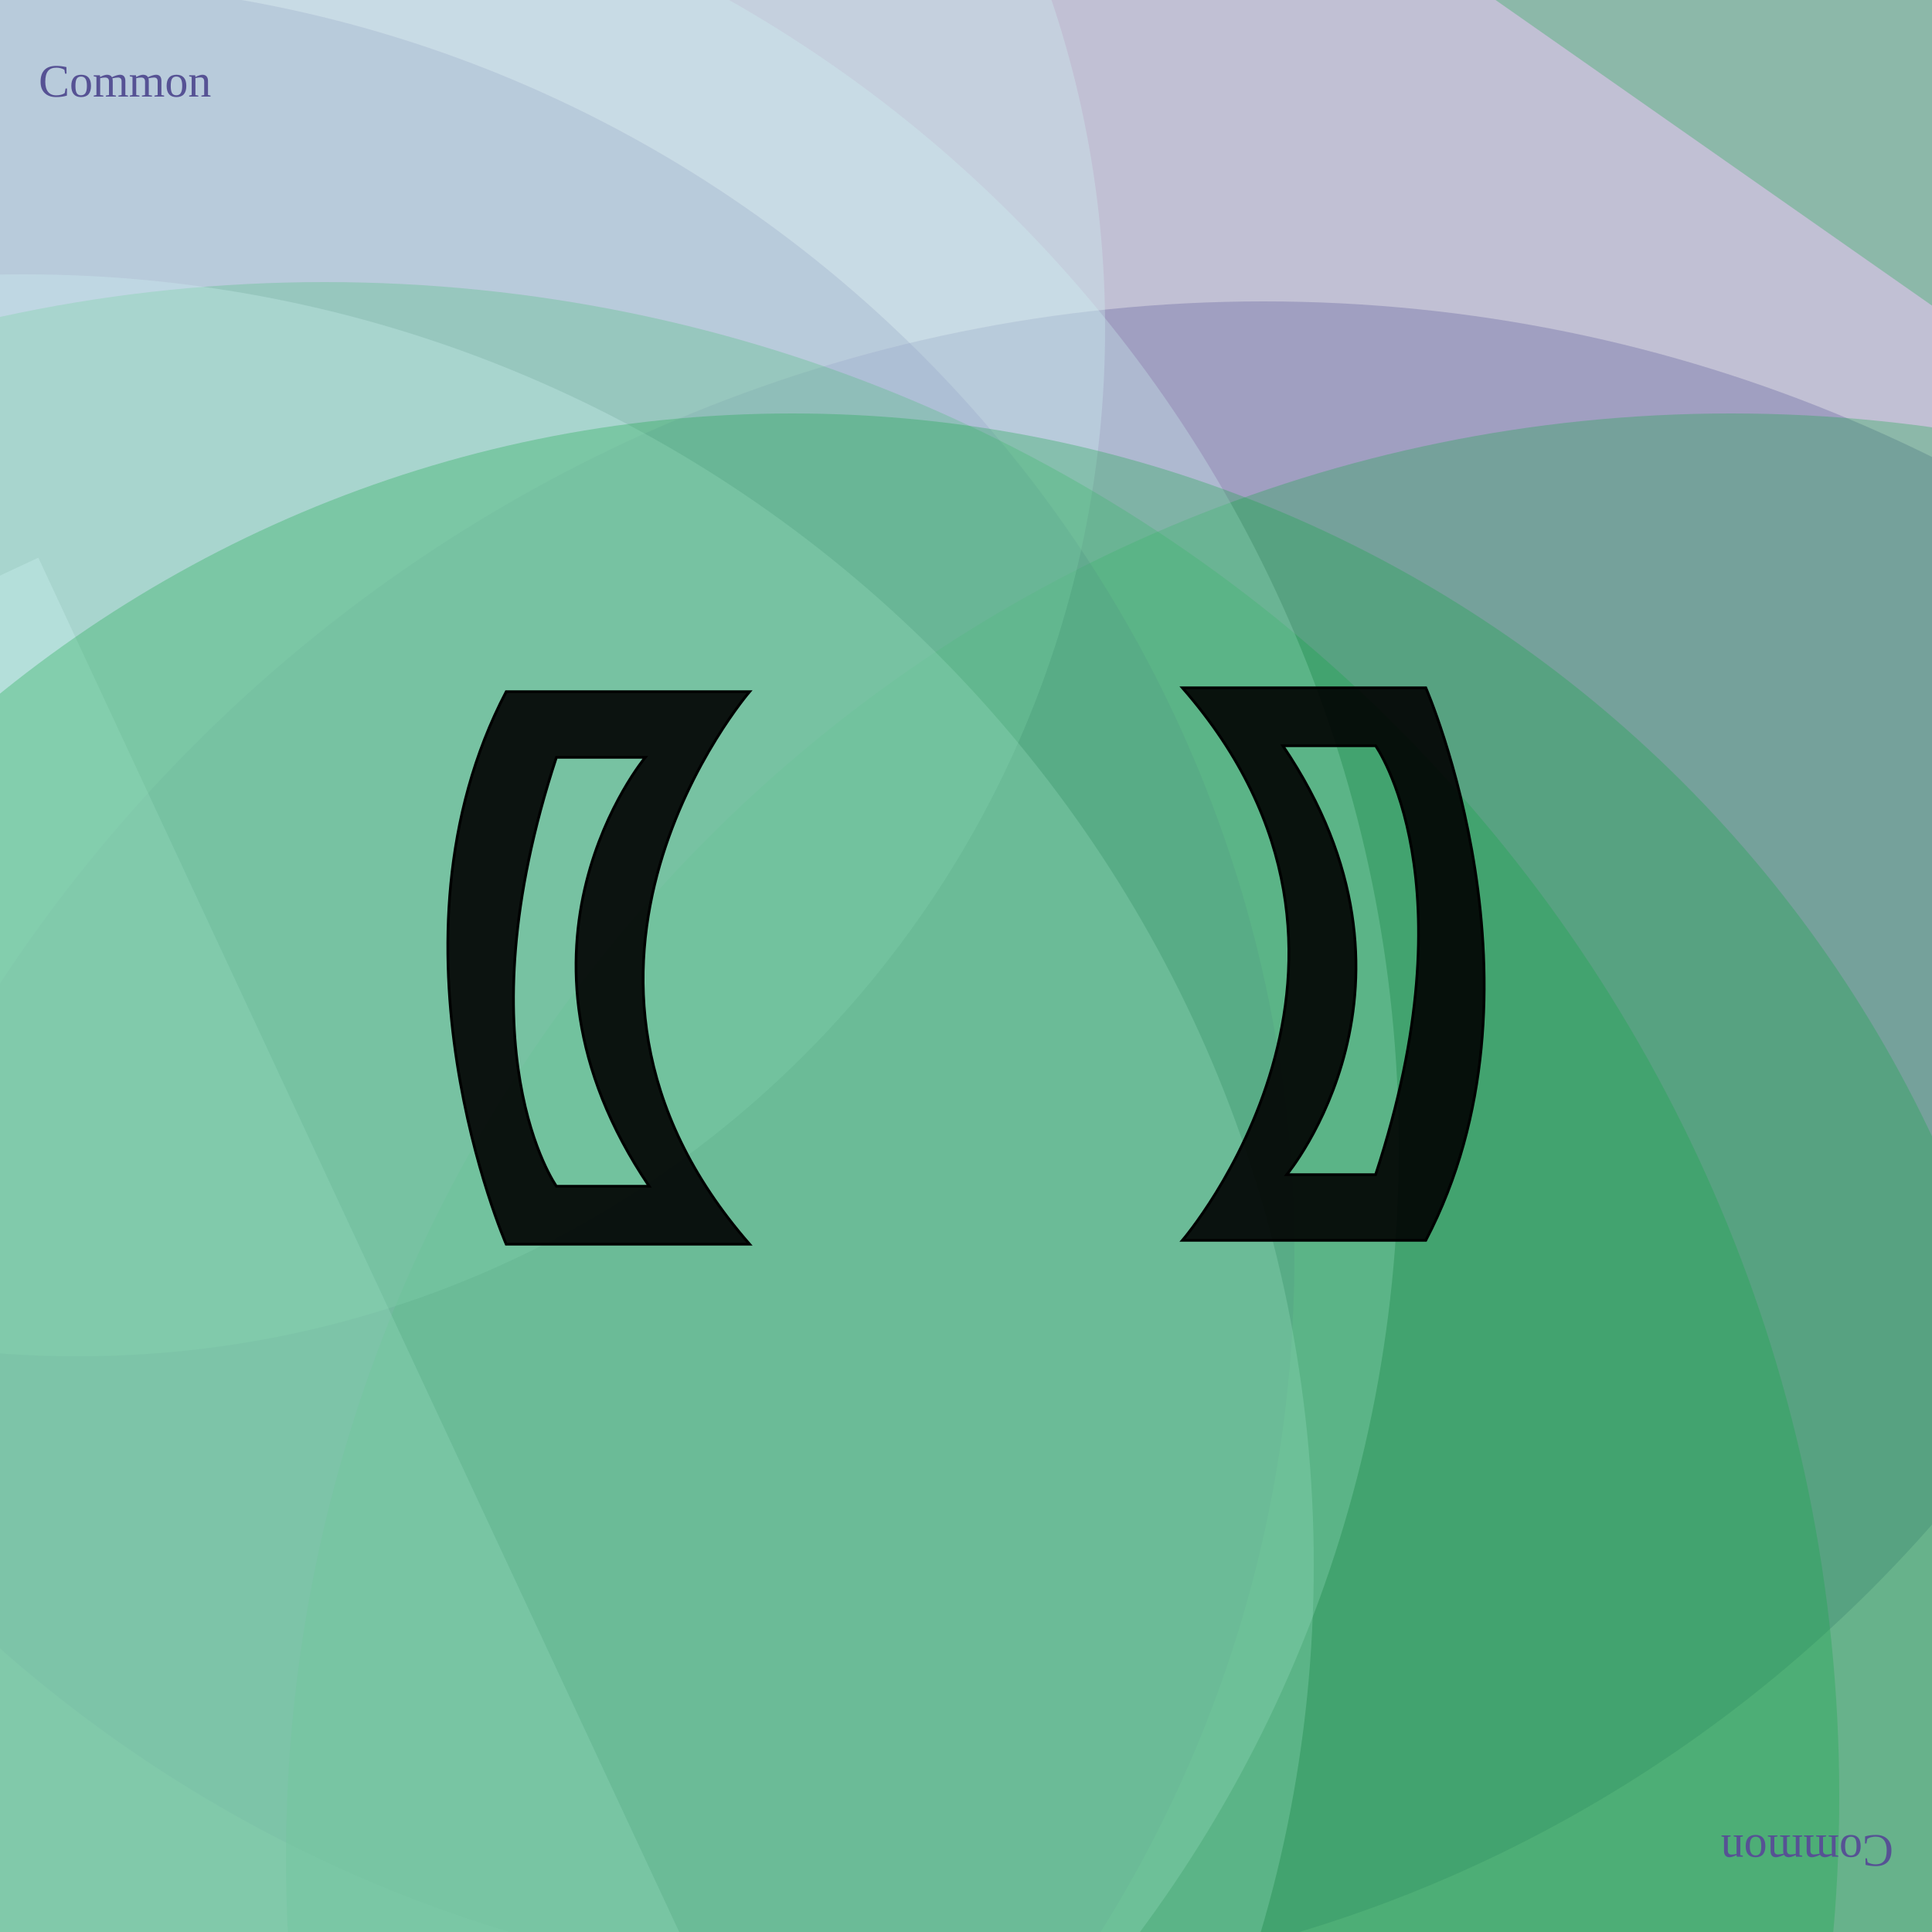
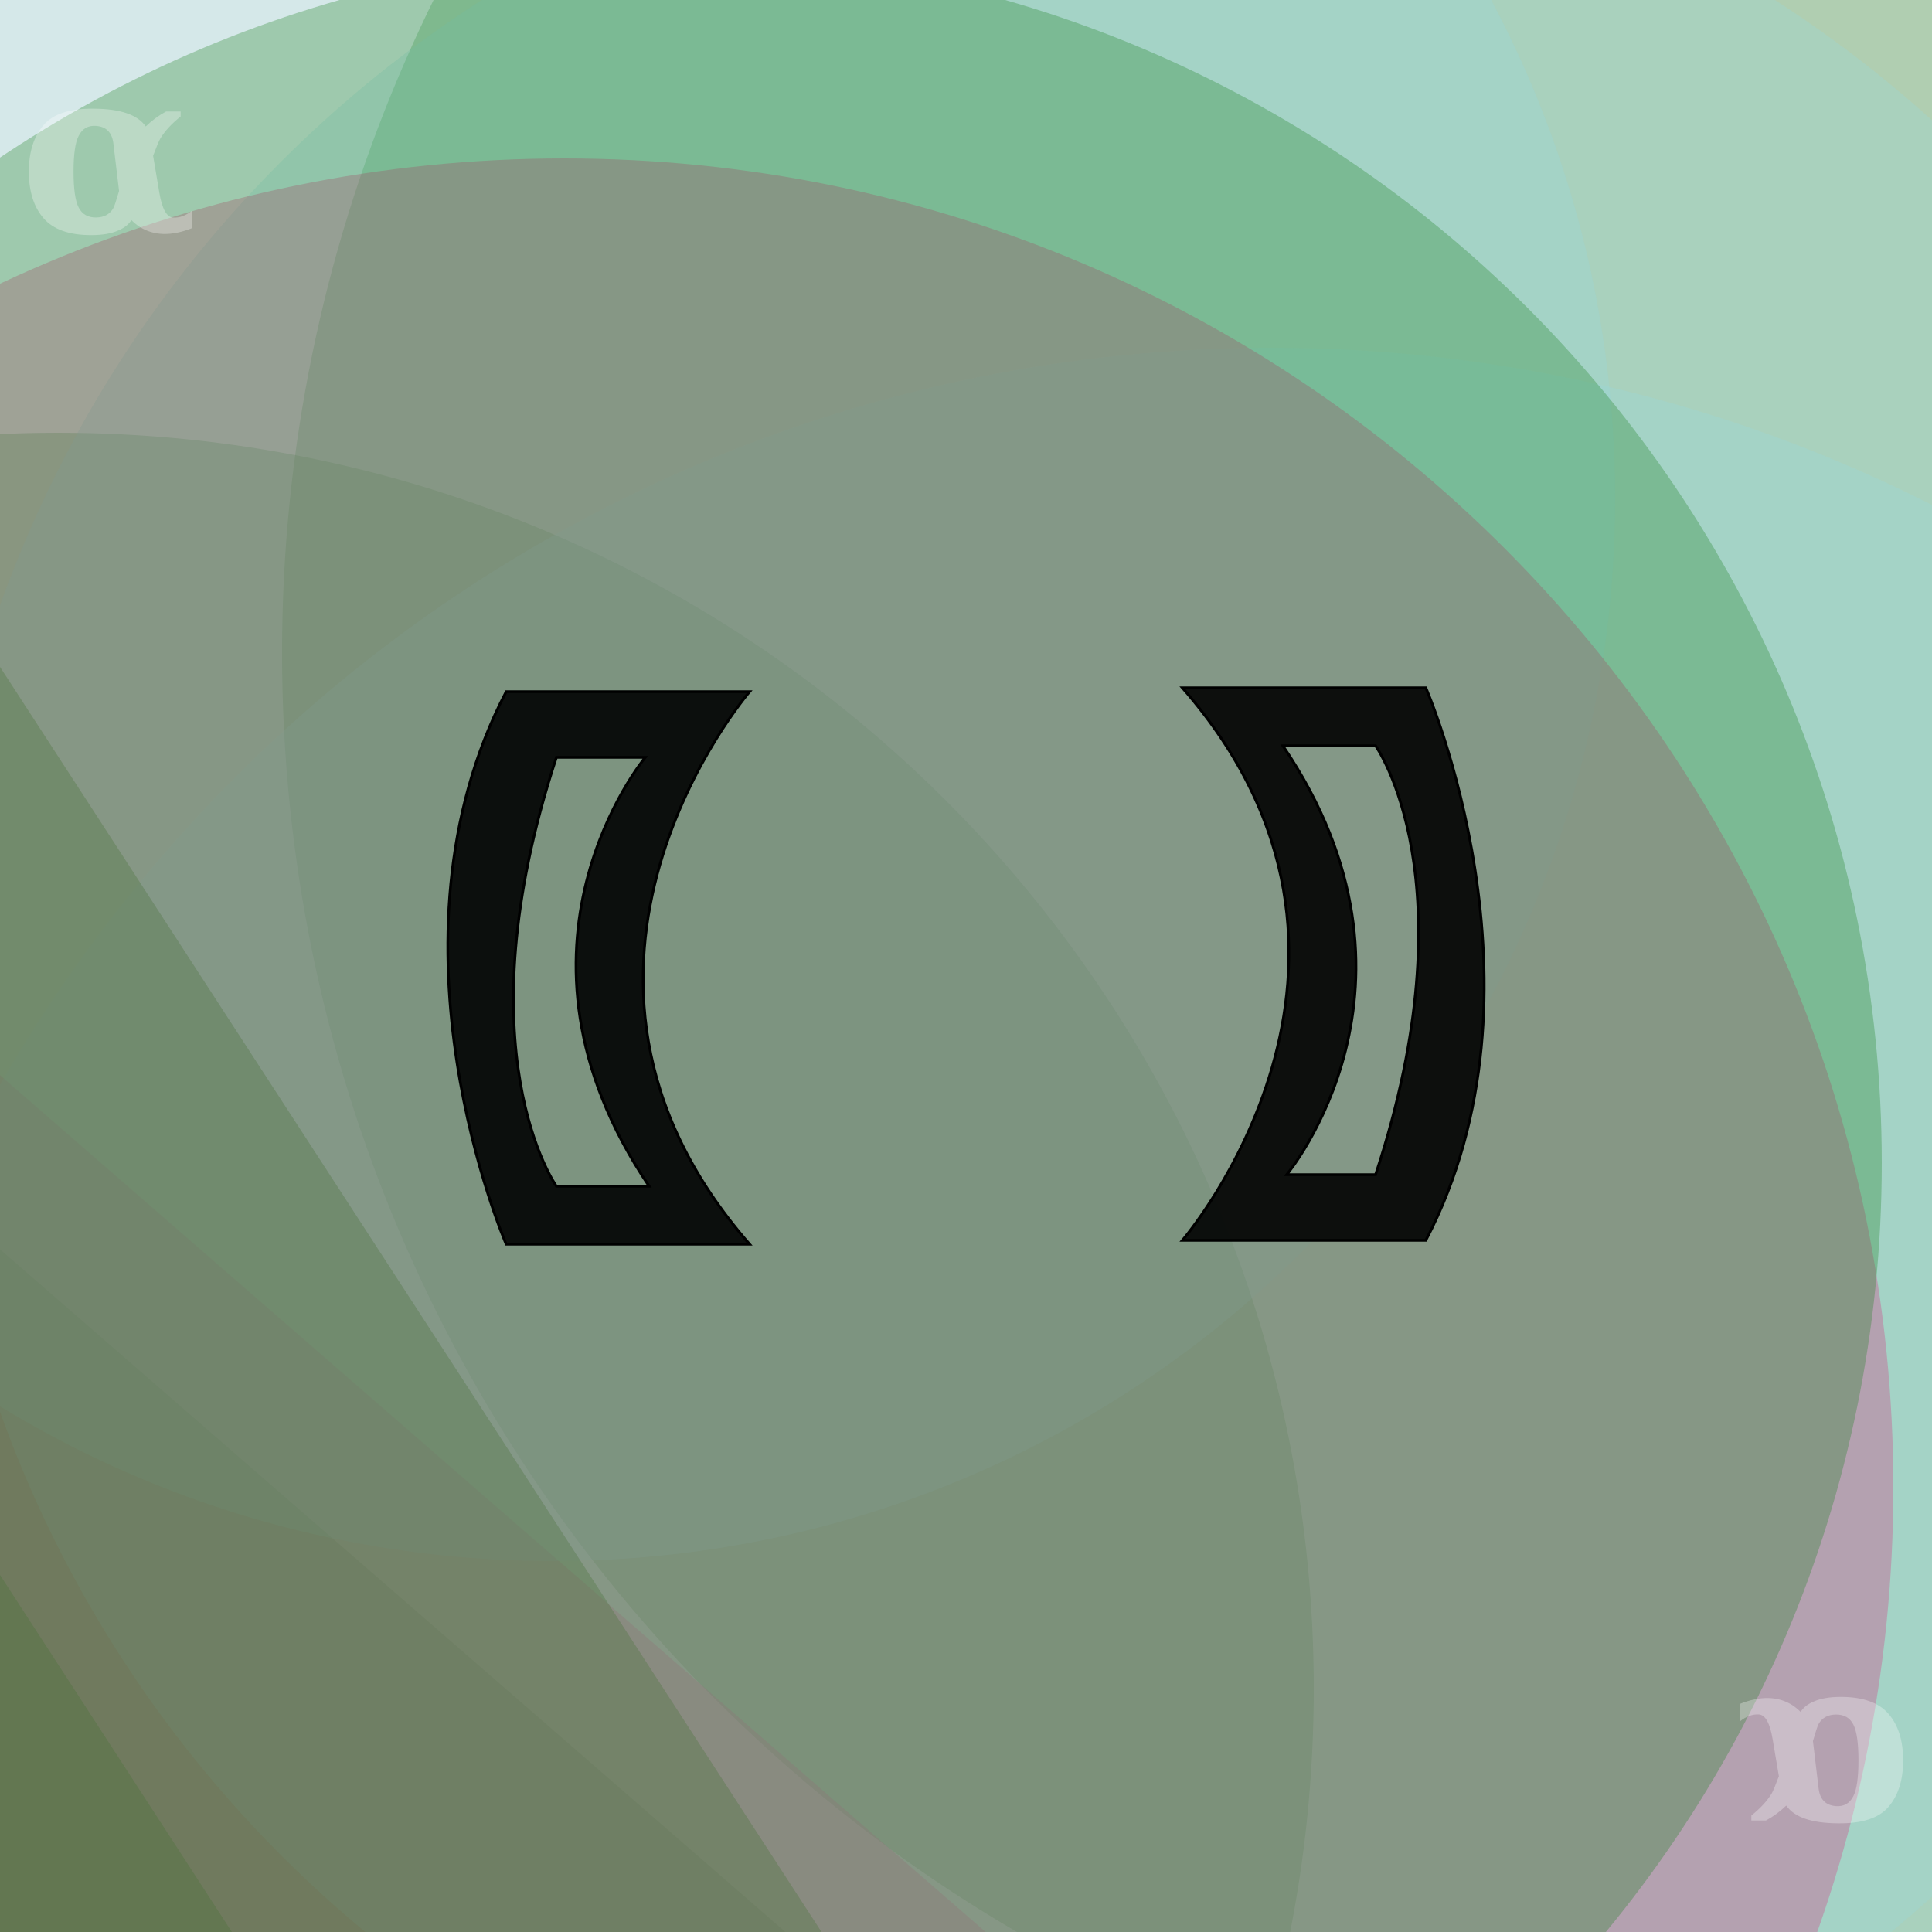
<svg xmlns="http://www.w3.org/2000/svg" width="500" height="500" viewbox="0 0 500 500" style="background-color:#111111">
  <g fill-opacity="0.3">
-     <circle fill="#565294" cx="234" cy="161" r="354" />
-     <circle fill="#565294" cx="327" cy="469" r="391" />
-     <rect fill="#13a444" x="109" y="210" width="572" height="748" transform="rotate(121)" />
-     <circle fill="#13a444" cx="448" cy="481" r="374" />
-     <circle fill="#565294" cx="5" cy="325" r="330" />
-     <circle fill="#d0f5f3" cx="20" cy="85" r="266" />
-     <rect fill="#565294" x="127" y="62" width="736" height="758" transform="rotate(201)" />
-     <rect fill="#565294" x="160" y="116" width="638" height="774" transform="rotate(273)" />
-     <rect fill="#565294" x="168" y="18" width="504" height="598" transform="rotate(97)" />
-     <circle fill="#13a444" cx="84" cy="465" r="392" />
-     <circle fill="#d0f5f3" cx="21" cy="297" r="341" />
-     <circle fill="#d0f5f3" cx="6" cy="405" r="334" />
-     <rect fill="#d0f5f3" x="135" y="52" width="542" height="554" transform="rotate(65)" />
-     <circle fill="#13a444" cx="205" cy="433" r="326" />
-     <rect fill="#13a444" x="222" y="144" width="570" height="686" transform="rotate(305)" />
+     <circle fill="#1b811e" cx="15" cy="437" r="325" />
+     <rect fill="#1b811e" x="133" y="244" width="690" height="752" transform="rotate(41)" />
+     <rect fill="#1b811e" x="230" y="224" width="604" height="668" transform="rotate(233)" />
+     <rect fill="#da2c7c" x="126" y="32" width="658" height="570" transform="rotate(177)" />
+     <circle fill="#1b811e" cx="456" cy="169" r="383" />
+     <rect fill="#da2c7c" x="119" y="210" width="570" height="796" transform="rotate(41)" />
+     <rect fill="#da2c7c" x="36" y="54" width="572" height="602" transform="rotate(121)" />
+     <circle fill="#98d7db" cx="143" cy="129" r="275" />
+     <circle fill="#98d7db" cx="292" cy="261" r="310" />
+     <circle fill="#98d7db" cx="329" cy="469" r="379" />
+     <rect fill="#1b811e" x="169" y="222" width="672" height="736" transform="rotate(57)" />
+     <rect fill="#1b811e" x="42" y="94" width="622" height="558" transform="rotate(57)" />
+     <rect fill="#da2c7c" x="17" y="162" width="770" height="514" transform="rotate(209)" />
+     <circle fill="#da2c7c" cx="146" cy="385" r="344" />
+     <circle fill="#1b811e" cx="174" cy="301" r="313" />
  </g>
  <g id="infinity_1">
    <path id="infinity" stroke-dasharray="0" stroke-dashoffset="0" stroke-width="16" d="M195.5 248c0 30 37.5 30 52.5 0s 52.5-30 52.5 0s-37.5 30-52.5 0s-52.5-30-52.5 0" fill="none">
-       <animate begin="s.begin" attributeType="XML" attributeName="stroke" values="#565294;#13a444;#565294" dur="4s" fill="freeze" />
+       <animate begin="s.begin" attributeType="XML" attributeName="stroke" values="#1b811e;#da2c7c;#1b811e" dur="4s" fill="freeze" />
      <animate begin="s.begin" attributeType="XML" attributeName="stroke-dasharray" values="0;50;0" dur="6s" fill="freeze" />
      <animate begin="a.begin" attributeType="XML" attributeName="stroke-width" values="16;20;16" dur="1s" fill="freeze" />
    </path>
    <path id="infinity_2" stroke-dasharray="300" stroke-dashoffset="300" stroke-width="16" d="M195.5 248c0 30 37.5 30 52.5 0s 52.5-30 52.5 0s-37.5 30-52.5 0s-52.5-30-52.5 0" fill="none">
-       <animate begin="s.begin" attributeType="XML" attributeName="stroke" values="#d0f5f3;#565294;#d0f5f3" dur="4s" fill="freeze" />
+       <animate begin="s.begin" attributeType="XML" attributeName="stroke" values="#98d7db;#1b811e;#98d7db" dur="4s" fill="freeze" />
      <animate id="a" begin="s.begin;s.begin+1s;s.begin+2s;s.begin+3s;s.begin+4s;s.begin+5s;s.begin+6s" attributeType="XML" attributeName="stroke-width" values="16;20;16" dur="1s" fill="freeze" />
      <animate id="s" attributeType="XML" attributeName="stroke-dashoffset" begin="0s;s.end" to="-1800" dur="6s" />
    </path>
  </g>
  <g id="b">
    <path d="M194 179H131c-34 65 0 143 0 143h63C132 251 194 179 194 179Zm-26 128H144s-25-35 0-111h23S126 245 168 307Z" stroke="black" fill-opacity="0.9" stroke-width=".7">
-       <animate id="p" begin="s.begin" attributeName="fill" dur="6s" values="black;#565294;black;black;#13a444;black;black;#d0f5f3;black" />
+       <animate id="p" begin="s.begin" attributeName="fill" dur="6s" values="black;#1b811e;black;black;#da2c7c;black;black;#98d7db;black" />
    </path>
-     <text x="10" y="25" fill="#565294">Common</text>
+     <text x="5" y="60" font-size="5em" fill-opacity="0.3" fill="white">𝛂   </text>
    <path d="M90 203c-21 41 0 91 0 91h11c0 0-16-42 0-91z" stroke-opacity=".7" fill-opacity=".7" fill="transparent">
-       <animate id="w" attributeName="fill" values="transparent;#565294;transparent" begin="p.begin+.4s;p.begin+2.4s;p.begin+4.4s" dur="1s" />
+       <animate id="w" attributeName="fill" values="transparent;white;transparent" begin="p.begin+.4s;p.begin+2.4s;p.begin+4.4s" dur="1s" />
      <animate begin="w.begin" attributeName="stroke" values="transparent;black;transparent" dur="1s" />
    </path>
    <path d="M60 212c-17 34 0 74 0 74h9c0-1-13-34 0-74z" stroke-opacity=".5" fill-opacity=".5" fill="transparent">
-       <animate attributeName="fill" values="transparent;#13a444;transparent" begin="w.begin+.2s" dur="1s" />
+       <animate attributeName="fill" values="transparent;white;transparent" begin="w.begin+.2s" dur="1s" />
      <animate attributeName="stroke" values="transparent;black;transparent" begin="w.begin+.2s" dur="1s" />
    </path>
    <path d="M37 221c-13 26 0 57 0 57h7c0 0-10-26 0-57z" stroke-opacity=".3" fill-opacity="0.3" fill="transparent">
-       <animate attributeName="fill" values="transparent;#d0f5f3;transparent" begin="w.begin+.4s" dur="1s" />
+       <animate attributeName="fill" values="transparent;white;transparent" begin="w.begin+.4s" dur="1s" />
      <animate attributeName="stroke" values="transparent;black;transparent" begin="w.begin+.4s" dur="1s" />
    </path>
  </g>
  <use href="#b" x="-500" y="-500" transform="rotate(180)" />
</svg>
